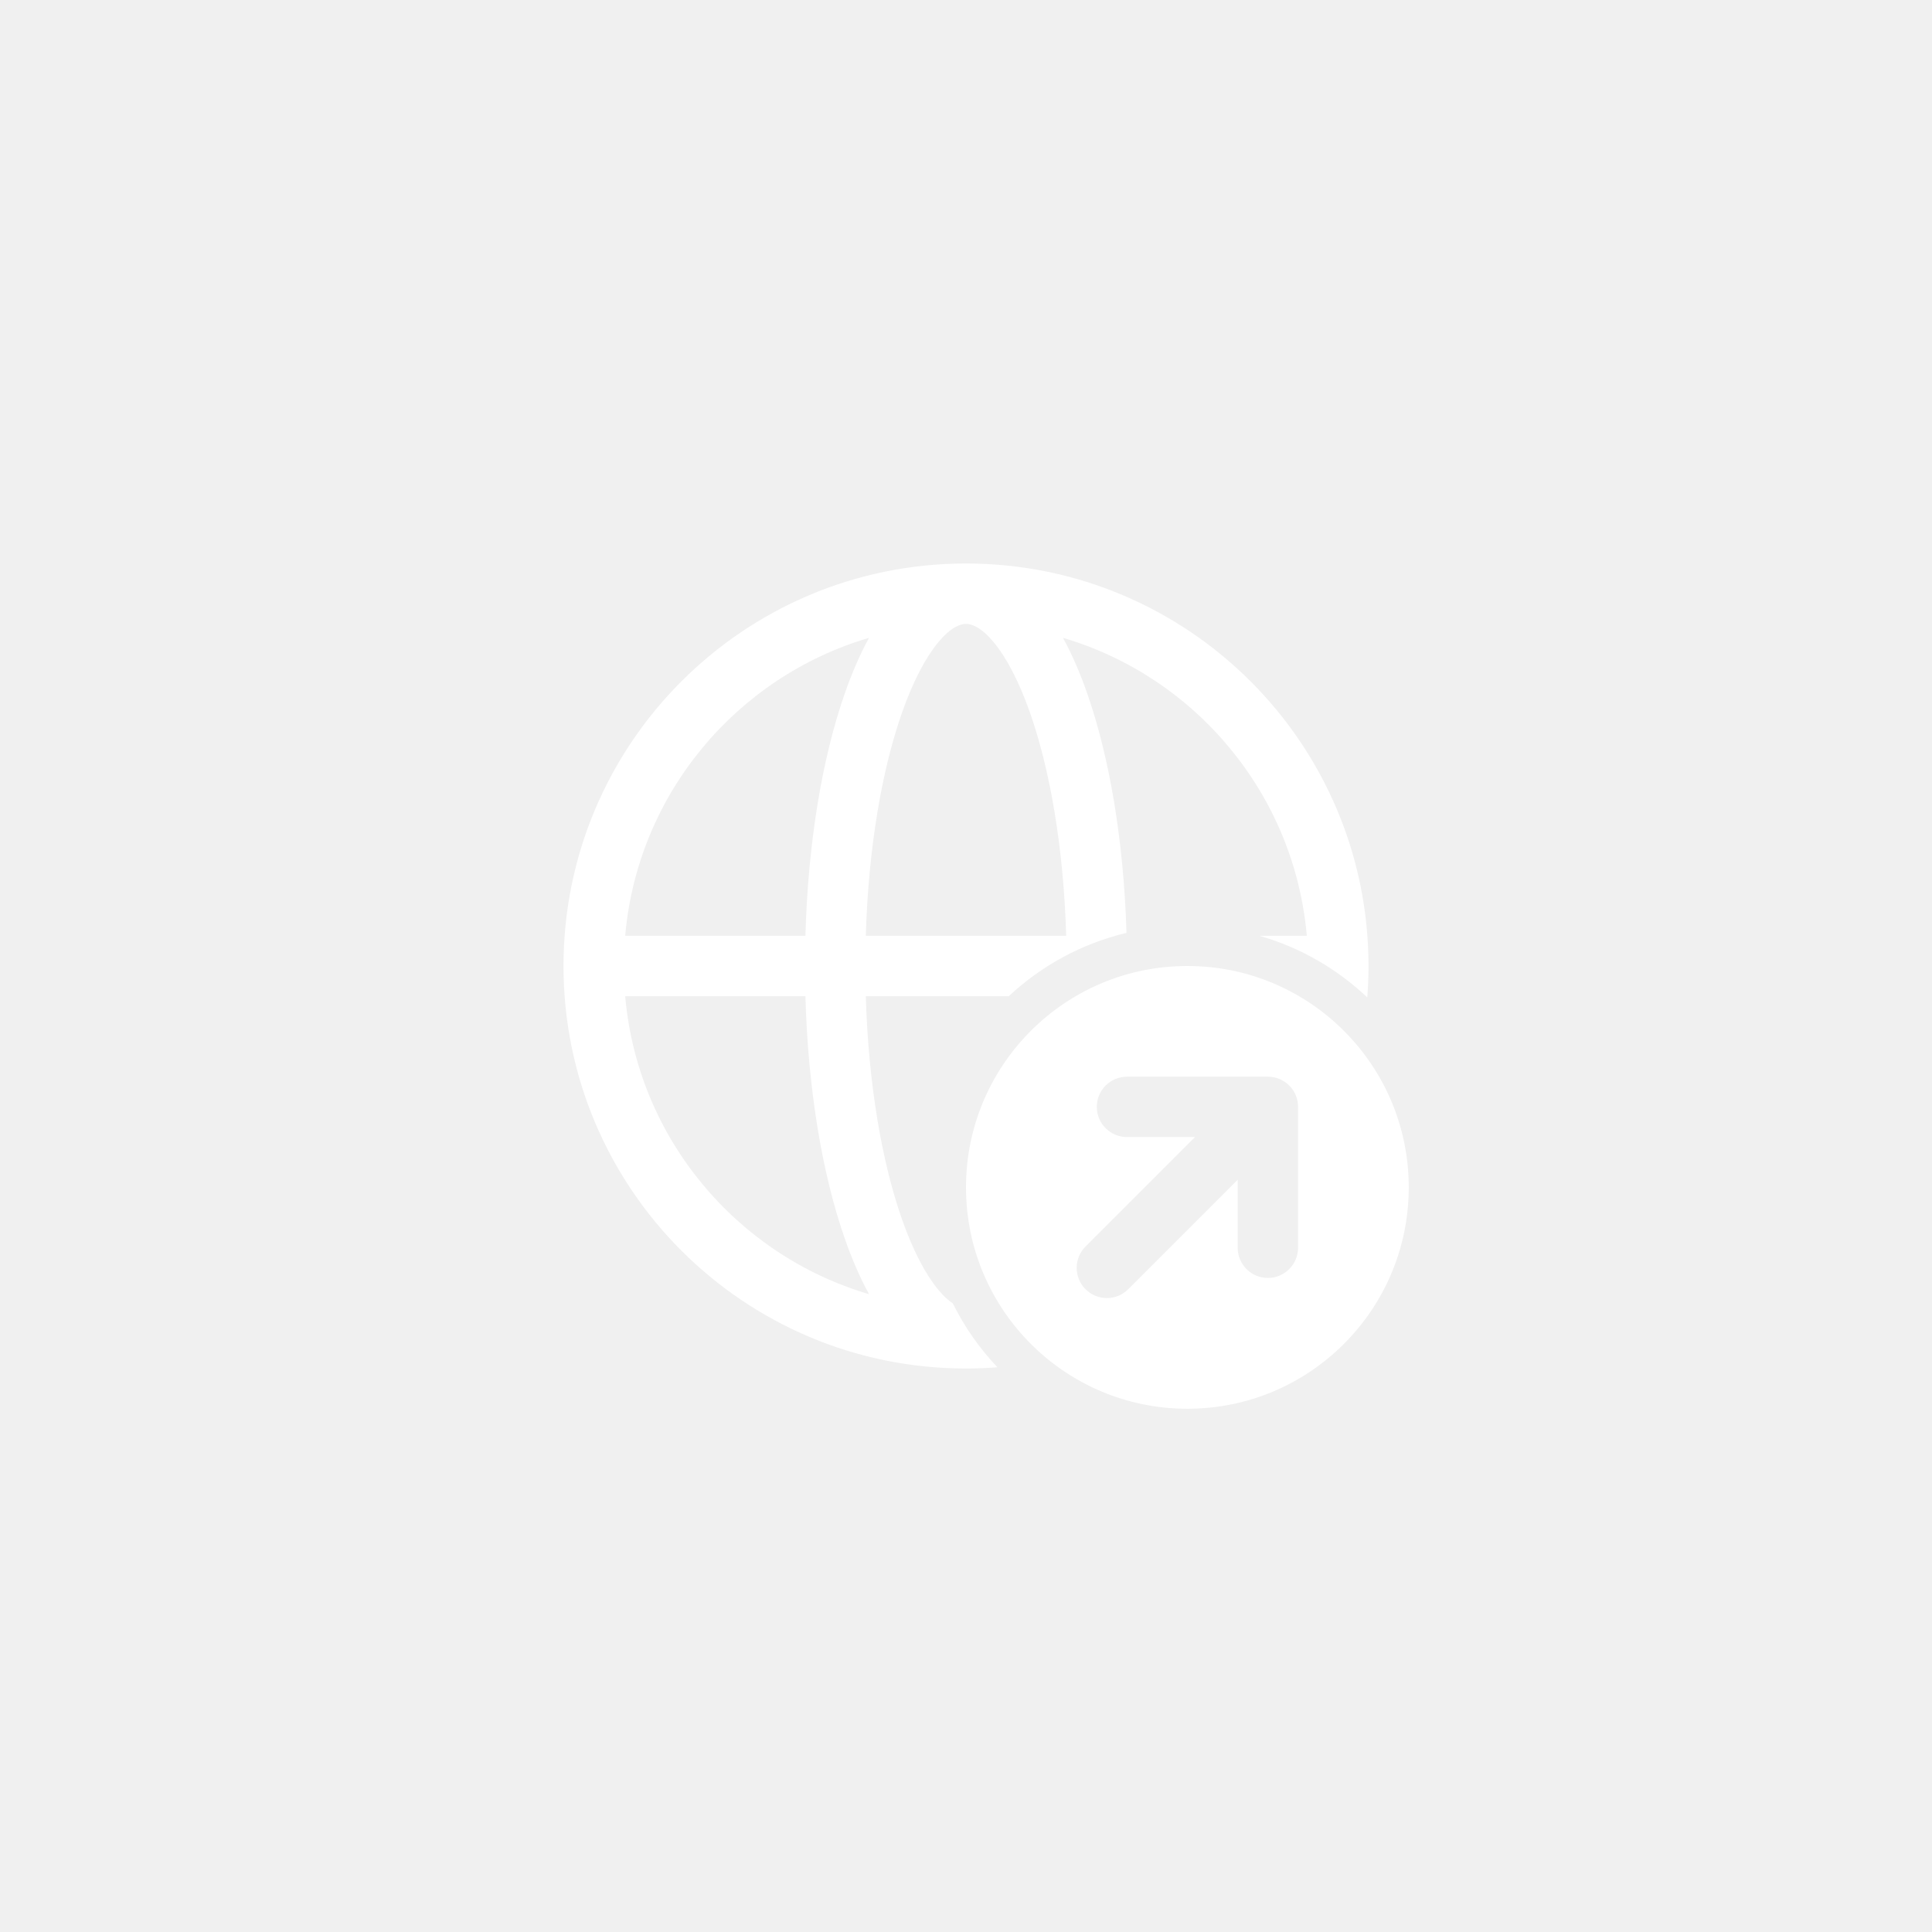
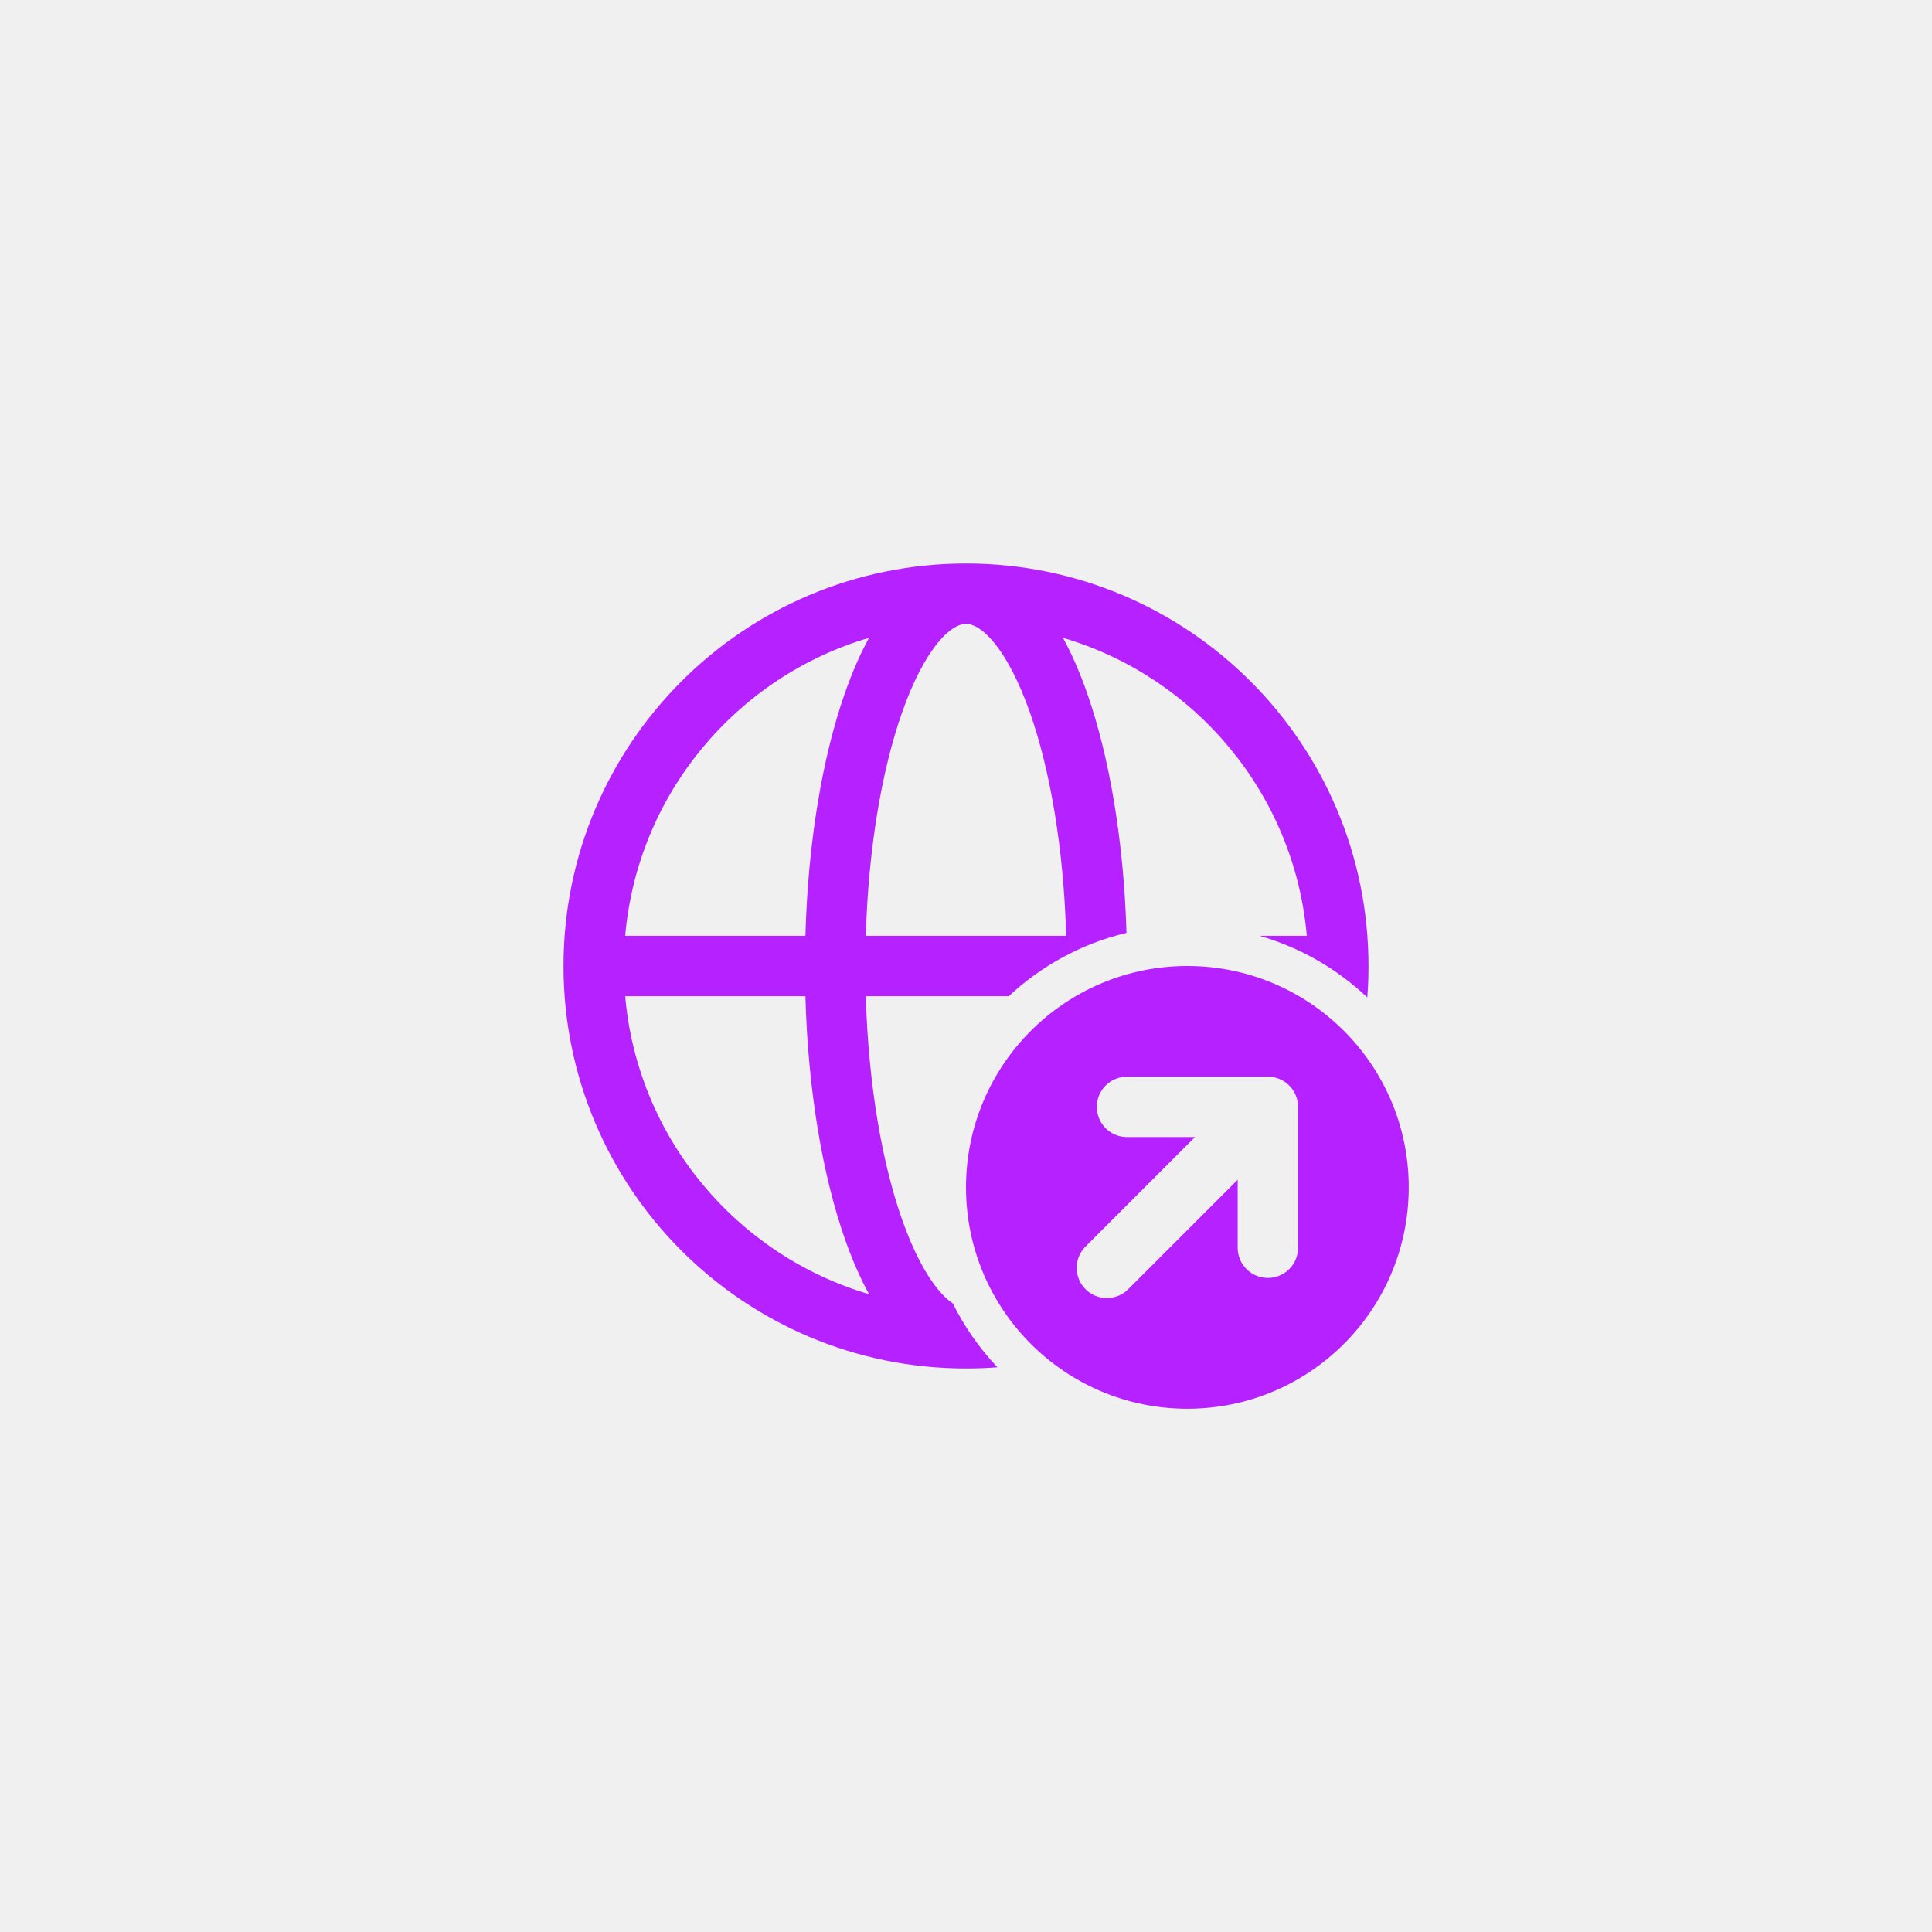
<svg xmlns="http://www.w3.org/2000/svg" width="144" height="144" viewBox="0 0 144 144" fill="none">
-   <path fill-rule="evenodd" clip-rule="evenodd" d="M64.532 74.25H75.189C77.616 71.982 80.623 70.326 83.963 69.531C83.756 62.648 82.688 56.388 81.017 51.632C80.494 50.142 79.898 48.761 79.227 47.539C89.099 50.451 96.478 59.175 97.402 69.75H93.874C96.925 70.623 99.669 72.22 101.91 74.343C101.97 73.57 102 72.788 102 72C102 55.431 88.569 42 72 42C55.431 42 42 55.431 42 72C42 88.569 55.431 102 72 102C72.788 102 73.57 101.97 74.343 101.91C73.011 100.505 71.887 98.902 71.019 97.15C70.704 96.942 70.342 96.621 69.936 96.132C69.003 95.009 68.062 93.249 67.228 90.876C65.737 86.631 64.723 80.812 64.532 74.25ZM64.532 69.75C64.723 63.188 65.737 57.369 67.228 53.124C68.062 50.751 69.003 48.991 69.936 47.868C70.88 46.732 71.588 46.5 72 46.5C72.412 46.5 73.12 46.732 74.064 47.868C74.997 48.991 75.938 50.751 76.772 53.124C78.263 57.369 79.277 63.188 79.468 69.75H64.532ZM60.031 69.75H46.598C47.522 59.175 54.901 50.451 64.773 47.539C64.102 48.761 63.506 50.142 62.983 51.632C61.294 56.438 60.222 62.782 60.031 69.75ZM46.598 74.25H60.031C60.222 81.218 61.294 87.562 62.983 92.368C63.506 93.858 64.102 95.238 64.773 96.461C54.901 93.549 47.522 84.825 46.598 74.25ZM105 88.5C105 97.613 97.613 105 88.5 105C79.387 105 72 97.613 72 88.5C72 79.387 79.387 72 88.5 72C97.613 72 105 79.387 105 88.5ZM81.75 82.5C81.75 81.257 82.757 80.25 84 80.25H94.5C95.743 80.25 96.75 81.257 96.75 82.5V93C96.75 94.243 95.743 95.25 94.5 95.25C93.257 95.25 92.25 94.243 92.25 93V87.932L84.091 96.091C83.212 96.97 81.788 96.97 80.909 96.091C80.03 95.212 80.03 93.788 80.909 92.909L89.068 84.75H84C82.757 84.75 81.75 83.743 81.75 82.5Z" fill="white" />
+   <path fill-rule="evenodd" clip-rule="evenodd" d="M64.532 74.25H75.189C77.616 71.982 80.623 70.326 83.963 69.531C83.756 62.648 82.688 56.388 81.017 51.632C80.494 50.142 79.898 48.761 79.227 47.539C89.099 50.451 96.478 59.175 97.402 69.75H93.874C96.925 70.623 99.669 72.22 101.91 74.343C101.97 73.57 102 72.788 102 72C102 55.431 88.569 42 72 42C55.431 42 42 55.431 42 72C42 88.569 55.431 102 72 102C72.788 102 73.57 101.97 74.343 101.91C73.011 100.505 71.887 98.902 71.019 97.15C70.704 96.942 70.342 96.621 69.936 96.132C69.003 95.009 68.062 93.249 67.228 90.876C65.737 86.631 64.723 80.812 64.532 74.25ZM64.532 69.75C64.723 63.188 65.737 57.369 67.228 53.124C68.062 50.751 69.003 48.991 69.936 47.868C70.88 46.732 71.588 46.5 72 46.5C72.412 46.5 73.12 46.732 74.064 47.868C74.997 48.991 75.938 50.751 76.772 53.124C78.263 57.369 79.277 63.188 79.468 69.75H64.532ZM60.031 69.75H46.598C47.522 59.175 54.901 50.451 64.773 47.539C64.102 48.761 63.506 50.142 62.983 51.632C61.294 56.438 60.222 62.782 60.031 69.75ZM46.598 74.25H60.031C60.222 81.218 61.294 87.562 62.983 92.368C63.506 93.858 64.102 95.238 64.773 96.461C54.901 93.549 47.522 84.825 46.598 74.25ZM105 88.5C105 97.613 97.613 105 88.5 105C79.387 105 72 97.613 72 88.5C72 79.387 79.387 72 88.5 72C97.613 72 105 79.387 105 88.5ZM81.75 82.5C81.75 81.257 82.757 80.25 84 80.25H94.5C95.743 80.25 96.75 81.257 96.75 82.5V93C96.75 94.243 95.743 95.25 94.5 95.25C93.257 95.25 92.25 94.243 92.25 93V87.932L84.091 96.091C83.212 96.97 81.788 96.97 80.909 96.091C80.03 95.212 80.03 93.788 80.909 92.909L89.068 84.75H84C82.757 84.75 81.75 83.743 81.75 82.5Z" fill="#B521FF" />
</svg>
